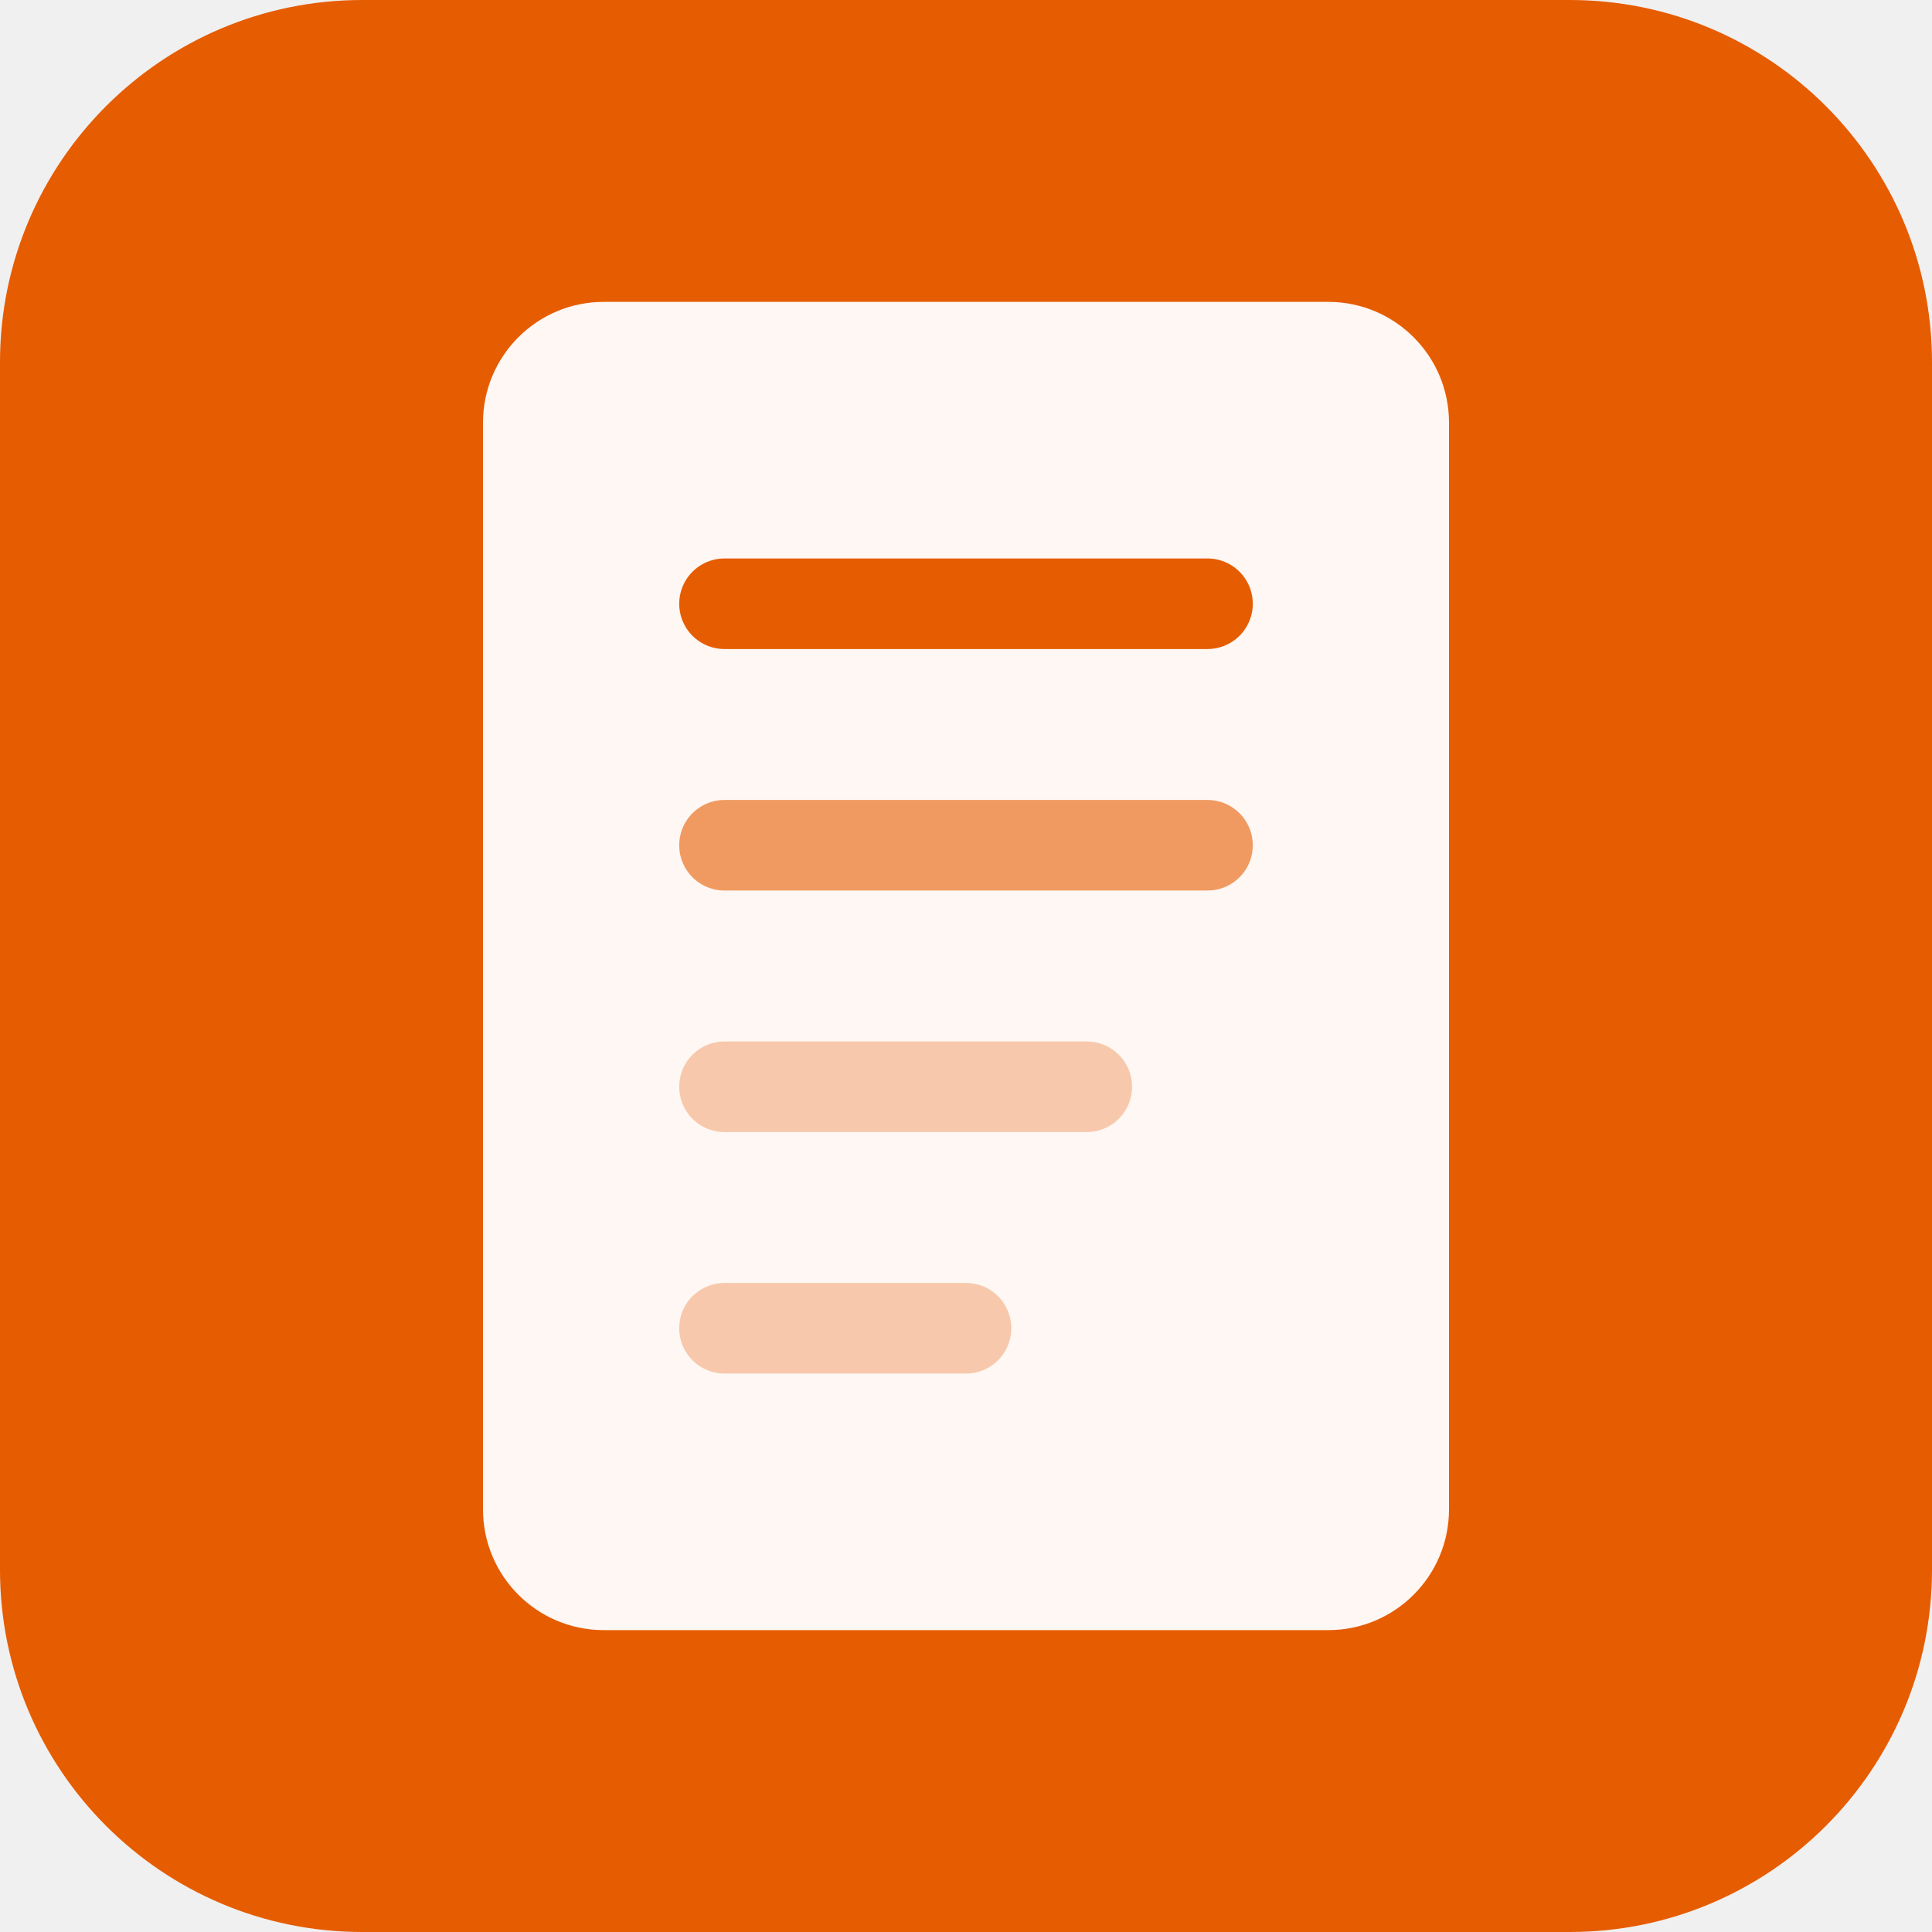
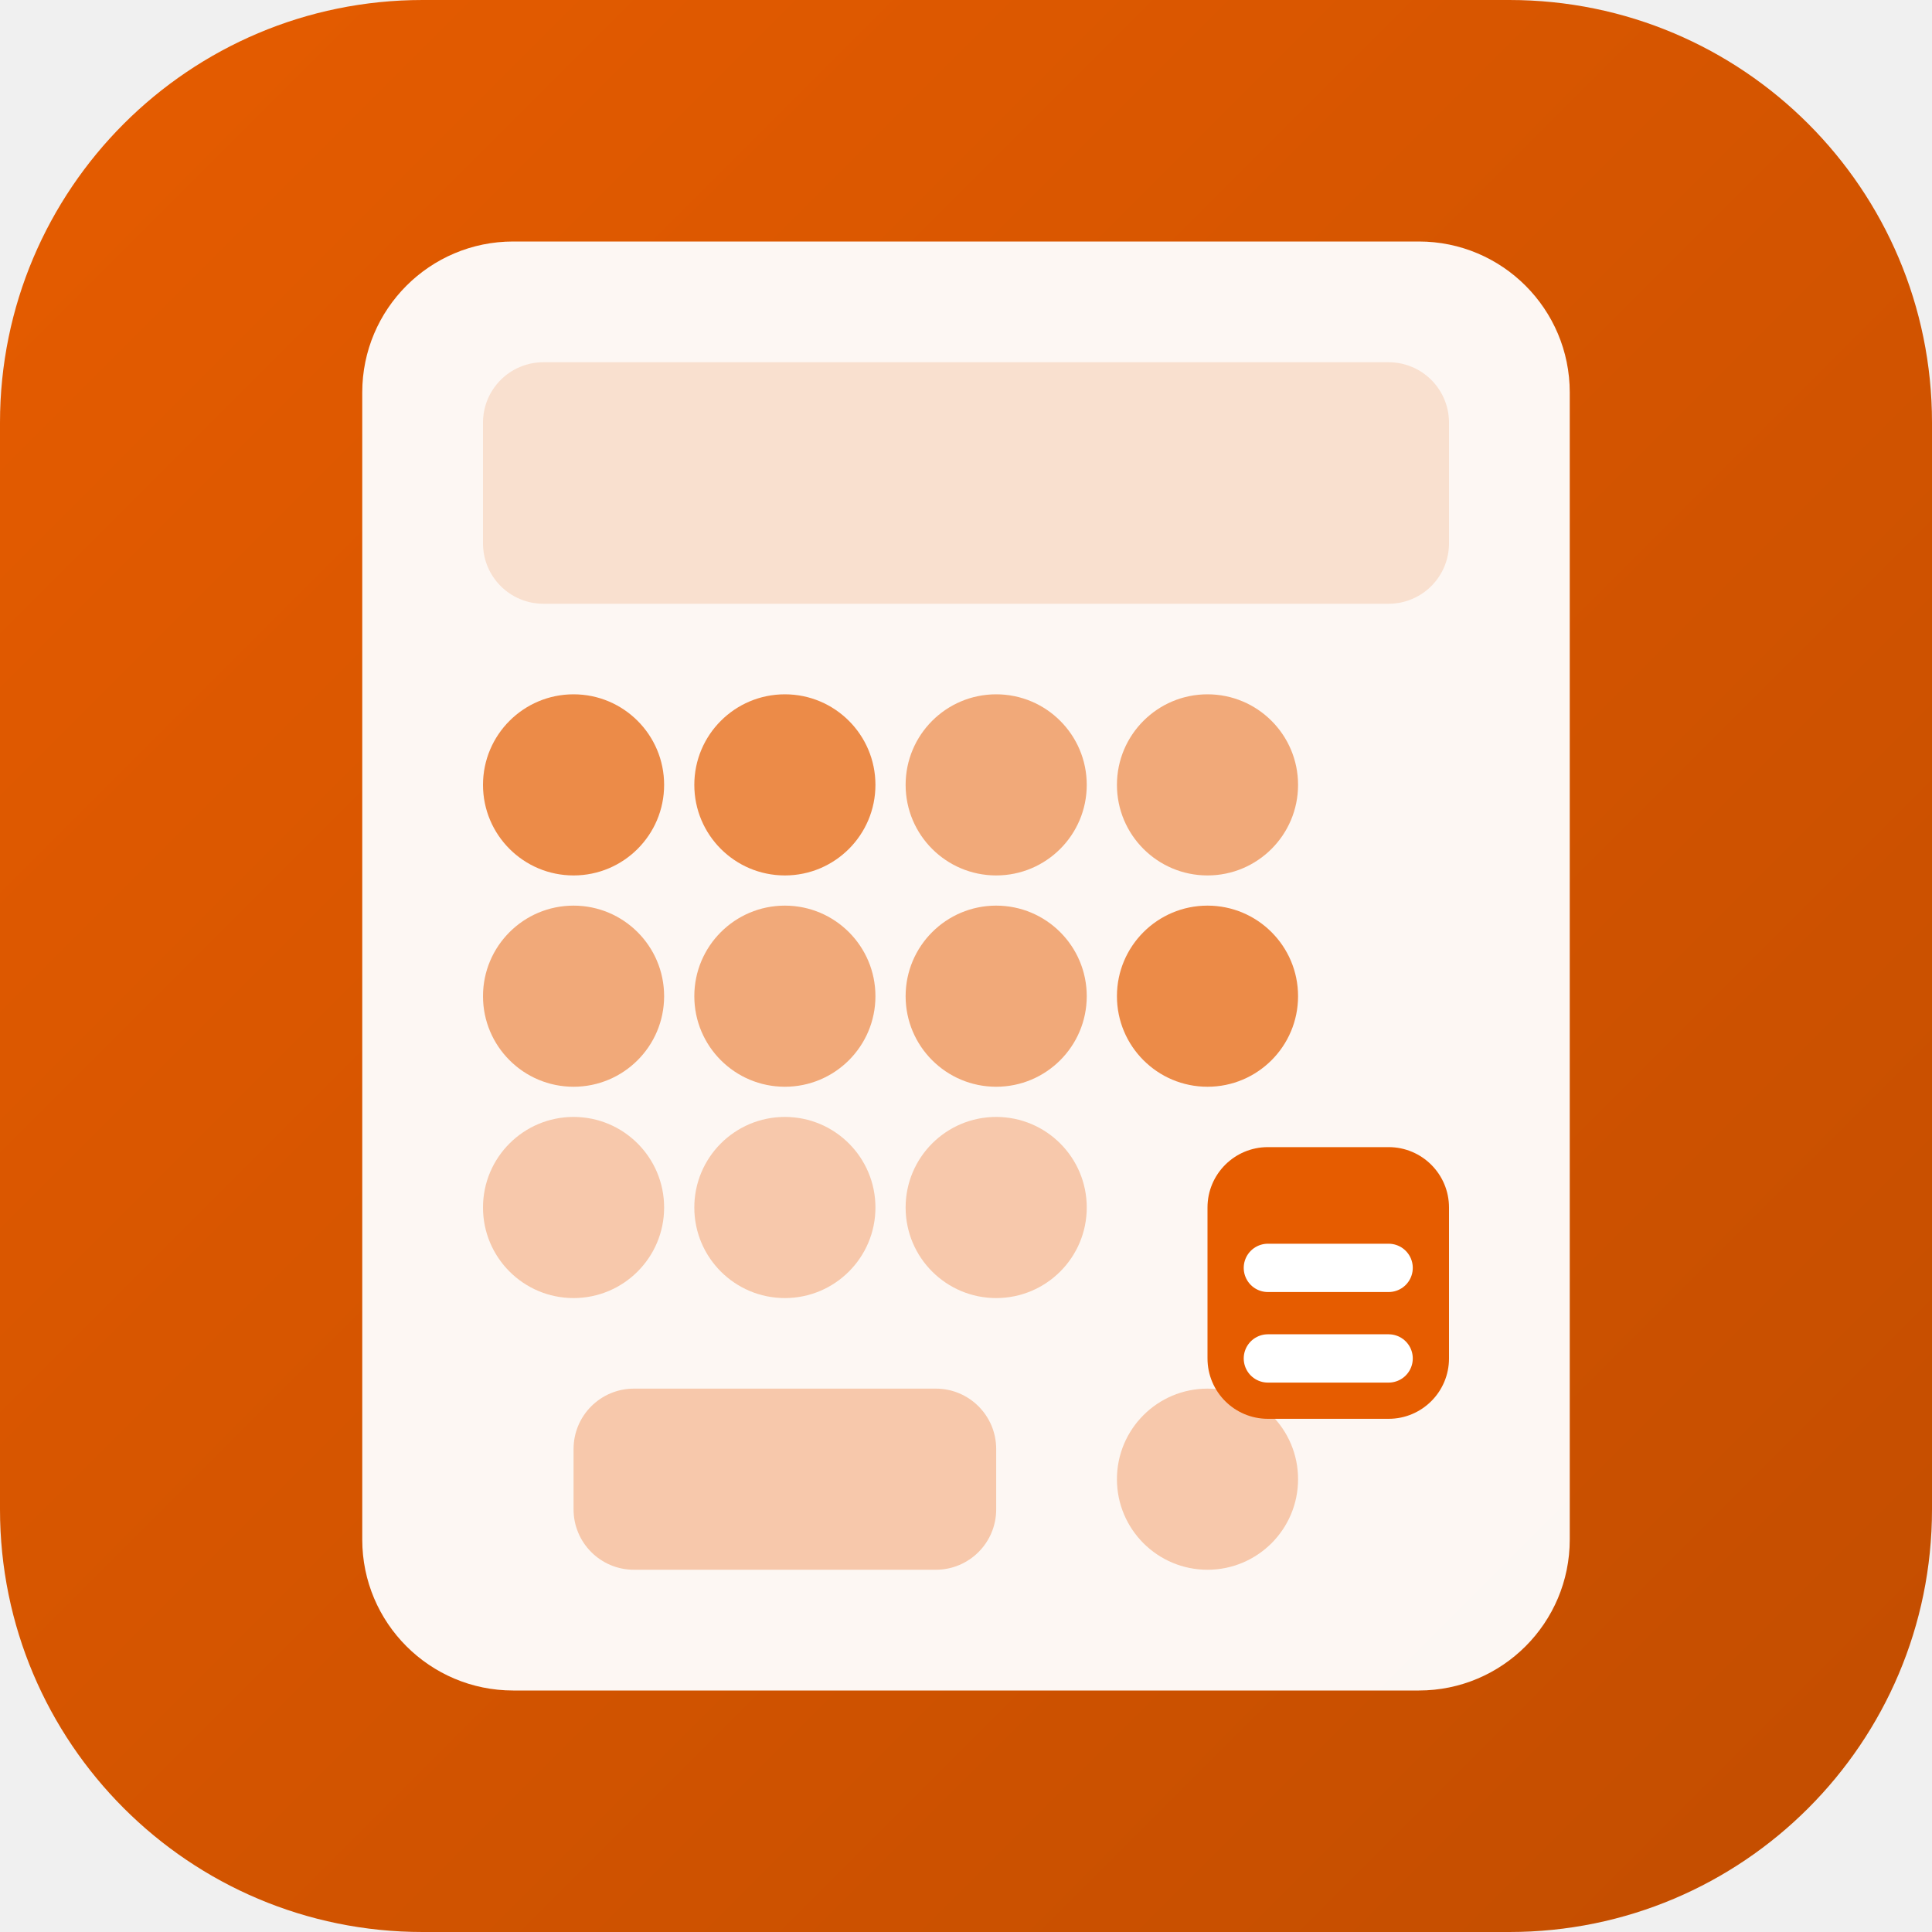
<svg xmlns="http://www.w3.org/2000/svg" viewBox="0 0 32 32" width="32" height="32">
-   <rect width="32" height="32" rx="6" fill="#e65c00" />
-   <rect x="8" y="5" width="16" height="22" rx="2" fill="#fff" opacity="0.95" />
-   <line x1="12" y1="10" x2="20" y2="10" stroke="#e65c00" stroke-width="1.5" stroke-linecap="round" />
-   <line x1="12" y1="14" x2="20" y2="14" stroke="#e65c00" stroke-width="1.5" stroke-linecap="round" opacity="0.6" />
-   <line x1="12" y1="18" x2="18" y2="18" stroke="#e65c00" stroke-width="1.5" stroke-linecap="round" opacity="0.3" />
-   <line x1="12" y1="22" x2="16" y2="22" stroke="#e65c00" stroke-width="1.5" stroke-linecap="round" opacity="0.3" />
+   <defs>
+     <linearGradient id="bg" x1="0" y1="0" x2="1" y2="1">
+       <stop offset="0%" stop-color="#e65c00" />
+       <stop offset="100%" stop-color="#c24d00" />
+     </linearGradient>
+   </defs>
+   <rect width="32" height="32" rx="7" fill="url(#bg)" />
+   <g transform="translate(6,4)">
+     <rect x="0" y="0" width="20" height="24" rx="2.5" fill="#fff" opacity="0.95" />
+     <rect x="2" y="2" width="16" height="4" rx="1" fill="#e65c00" opacity="0.15" />
+     <circle cx="3.5" cy="9" r="1.5" fill="#e65c00" opacity="0.7" />
+     <circle cx="7" cy="9" r="1.5" fill="#e65c00" opacity="0.7" />
+     <circle cx="10.5" cy="9" r="1.5" fill="#e65c00" opacity="0.5" />
+     <circle cx="14" cy="9" r="1.5" fill="#e65c00" opacity="0.5" />
+     <circle cx="3.5" cy="12.5" r="1.5" fill="#e65c00" opacity="0.5" />
+     <circle cx="7" cy="12.5" r="1.5" fill="#e65c00" opacity="0.5" />
+     <circle cx="10.5" cy="12.5" r="1.5" fill="#e65c00" opacity="0.5" />
+     <circle cx="14" cy="12.5" r="1.5" fill="#e65c00" opacity="0.7" />
+     <circle cx="3.5" cy="16" r="1.5" fill="#e65c00" opacity="0.3" />
+     <circle cx="7" cy="16" r="1.5" fill="#e65c00" opacity="0.3" />
+     <circle cx="10.5" cy="16" r="1.5" fill="#e65c00" opacity="0.3" />
+     <rect x="14" y="15" width="4" height="4.5" rx="1" fill="#e65c00" />
+     <line x1="15" y1="17" x2="17" y2="17" stroke="#fff" stroke-width="0.8" stroke-linecap="round" />
+     <line x1="15" y1="18.5" x2="17" y2="18.5" stroke="#fff" stroke-width="0.8" stroke-linecap="round" />
+     <rect x="3.5" y="19" width="7" height="3" rx="1" fill="#e65c00" opacity="0.3" />
+     <circle cx="14" cy="20.5" r="1.5" fill="#e65c00" opacity="0.3" />
+   </g>
</svg>
